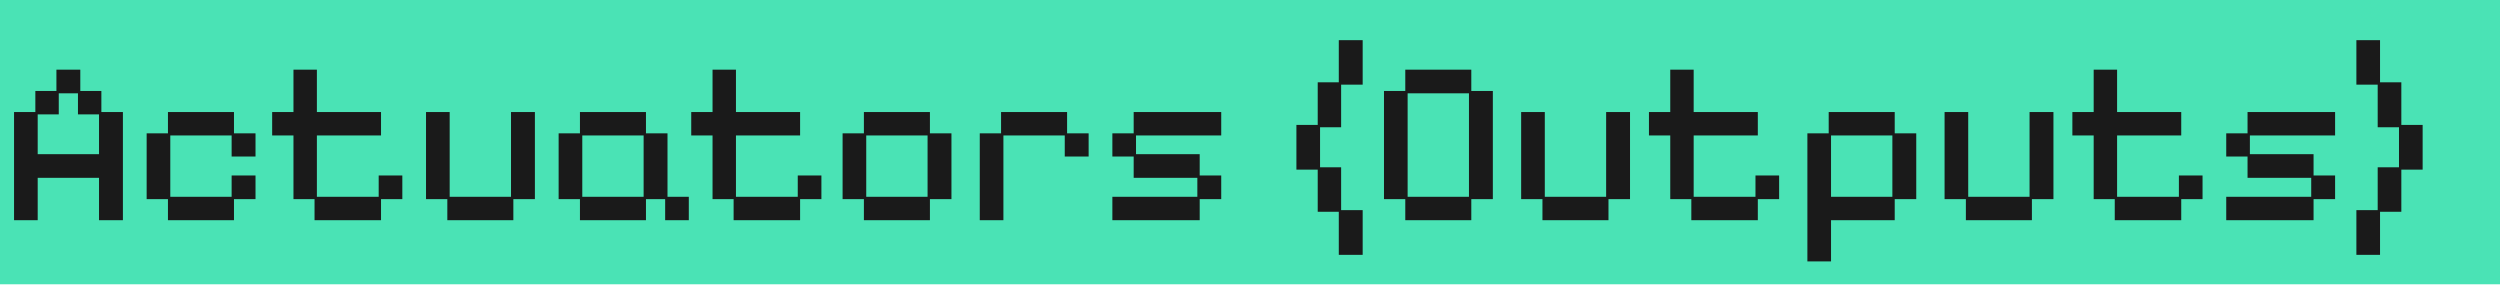
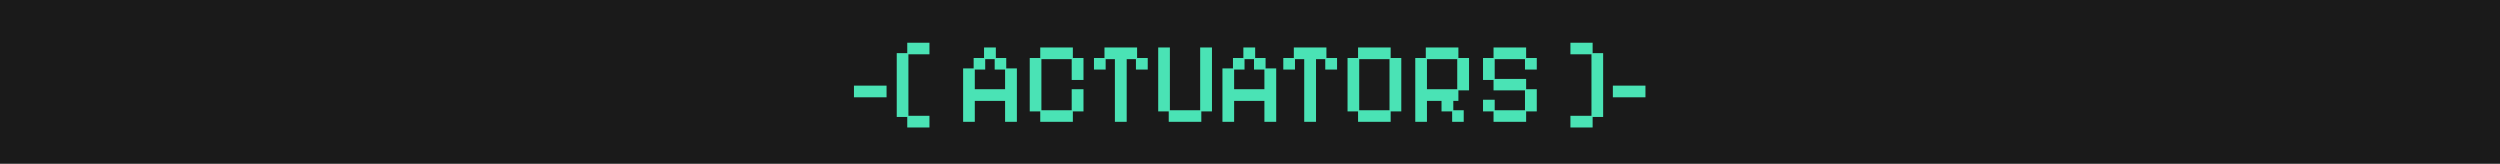
- <svg xmlns="http://www.w3.org/2000/svg" width="299" height="34" viewBox="0 0 299 34" fill="none">
-   <rect width="299" height="34" fill="#4AE3B5" />
-   <path d="M1.68 26.336V13.4H4.228V10.88H6.748V8.332H9.604V10.88H12.124V13.4H14.7V26.336H11.844V21.268H4.508V26.336H1.68ZM4.508 18.44H11.844V13.68H9.324V11.16H7.028V13.68H4.508V18.44ZM20.087 26.336V23.816H17.539V15.948H20.087V13.4H27.983V15.948H30.559V18.72H27.703V16.2H20.367V23.536H27.703V20.988H30.559V23.816H27.983V26.336H20.087ZM37.619 26.336V23.816H35.099V16.2H32.551V13.4H35.099V8.332H37.899V13.4H45.571V16.2H37.899V23.536H45.291V20.988H48.119V23.816H45.571V26.336H37.619ZM53.501 26.336V23.816H50.953V13.4H53.781V23.536H61.117V13.4H63.973V23.816H61.397V26.336H53.501ZM69.361 26.336V23.816H66.813V15.948H69.361V13.4H77.257V15.948H79.833V23.536H82.381V26.336H79.553V23.816H77.257V26.336H69.361ZM69.641 23.536H76.977V16.2H69.641V23.536ZM87.74 26.336V23.816H85.22V16.2H82.672V13.4H85.22V8.332H88.02V13.4H95.692V16.2H88.02V23.536H95.412V20.988H98.24V23.816H95.692V26.336H87.74ZM103.322 26.336V23.816H100.774V15.948H103.322V13.4H111.218V15.948H113.794V23.816H111.218V26.336H103.322ZM103.602 23.536H110.938V16.2H103.602V23.536ZM117.18 26.336V15.948H119.728V13.4H127.624V15.948H130.2V18.72H127.344V16.2H120.008V26.336H117.18ZM133.039 26.336V23.536H143.203V21.268H135.587V18.72H133.039V15.948H135.587V13.4H146.059V16.2H135.867V18.44H143.483V20.988H146.059V23.816H143.483V26.336H133.039ZM160.119 30.48V25.328H157.599V20.288H155.051V14.94H157.599V9.844H160.119V4.804H162.975V10.124H160.399V15.22H157.879V20.008H160.399V25.132H162.975V30.48H160.119ZM168.072 26.336V23.816H165.524V10.88H168.072V8.332H175.968V10.88H178.544V23.816H175.968V26.336H168.072ZM168.352 23.536H175.688V11.16H168.352V23.536ZM184.478 26.336V23.816H181.93V13.4H184.758V23.536H192.094V13.4H194.95V23.816H192.374V26.336H184.478ZM202.283 26.336V23.816H199.763V16.2H197.215V13.4H199.763V8.332H202.563V13.4H210.235V16.2H202.563V23.536H209.955V20.988H212.783V23.816H210.235V26.336H202.283ZM216.164 31.264V15.948H218.712V13.4H226.608V15.948H229.184V23.816H226.608V26.336H218.992V31.264H216.164ZM218.992 23.536H226.328V16.2H218.992V23.536ZM235.119 26.336V23.816H232.571V13.4H235.399V23.536H242.735V13.4H245.591V23.816H243.015V26.336H235.119ZM252.924 26.336V23.816H250.404V16.2H247.856V13.4H250.404V8.332H253.204V13.4H260.876V16.2H253.204V23.536H260.596V20.988H263.424V23.816H260.876V26.336H252.924ZM266.258 26.336V23.536H276.422V21.268H268.806V18.72H266.258V15.948H268.806V13.4H279.278V16.2H269.086V18.44H276.702V20.988H279.278V23.816H276.702V26.336H266.258ZM281.824 30.48V25.132H284.372V20.008H286.92V15.22H284.372V10.124H281.824V4.804H284.652V9.844H287.2V14.94H289.748V20.288H287.2V25.328H284.652V30.48H281.824Z" fill="#1A1A1A" />
+ <svg xmlns="http://www.w3.org/2000/svg" width="519" height="34" viewBox="0 0 519 34" fill="none">
+   <rect width="519" height="34" fill="#1A1A1A" />
+   <path d="M177.282 20.2V17.776H184.05V20.2H177.282ZM188.347 26.464V24.28H186.163V11.032H188.347V8.872H192.955V11.272H188.587V24.04H192.955V26.464H188.347ZM199.944 25.288V14.2H202.128V12.04H204.288V9.856H206.736V12.04H208.896V14.2H211.104V25.288H208.656V20.944H202.368V25.288H199.944ZM202.368 18.52H208.656V14.44H206.496V12.28H204.528V14.44H202.368V18.52ZM215.956 25.288V23.128H213.772V12.04H215.956V9.856H222.724V12.04H224.932V16.6H222.484V12.28H216.196V22.888H222.484V18.52H224.932V23.128H222.724V25.288H215.956ZM231.452 25.288V12.28H229.532V14.44H227.108V12.04H229.292V9.856H236.06V12.04H238.268V14.44H235.82V12.28H233.9V25.288H231.452ZM242.628 25.288V23.128H240.444V9.856H242.868V22.888H249.156V9.856H251.604V23.128H249.396V25.288H242.628ZM253.78 25.288V14.2H255.964V12.04H258.124V9.856H260.572V12.04H262.732V14.2H264.94V25.288H262.492V20.944H256.204V25.288H253.78ZM256.204 18.52H262.492V14.44H260.332V12.28H258.364V14.44H256.204V18.52ZM270.757 25.288V12.28H268.837V14.44H266.413V12.04H268.597V9.856H275.365V12.04H277.573V14.44H275.125V12.28H273.205V25.288H270.757ZM281.933 25.288V23.128H279.749V12.04H281.933V9.856H288.701V12.04H290.909V23.128H288.701V25.288H281.933ZM282.173 22.888H288.461V12.28H282.173V22.888ZM293.811 25.288V12.04H295.995V9.856H302.763V12.04H304.971V18.76H302.763V20.944H301.707V22.888H303.867V25.288H301.467V23.128H299.259V20.944H296.235V25.288H293.811ZM296.235 18.52H302.523V12.28H296.235V18.52ZM310.058 25.288V23.128H307.874V20.704H310.298V22.888H316.586V18.76H310.058V16.6H307.874V12.04H310.058V9.856H316.826V12.04H319.034V14.44H316.586V12.28H310.298V16.384H316.826V18.52H319.034V23.128H316.826V25.288H310.058ZM326.021 26.464V24.04H330.389V11.272H326.021V8.872H330.629V11.032H332.813V24.28H330.629V26.464H326.021ZM334.829 20.2V17.776H341.597V20.2H334.829Z" fill="#4AE3B5" />
</svg>
